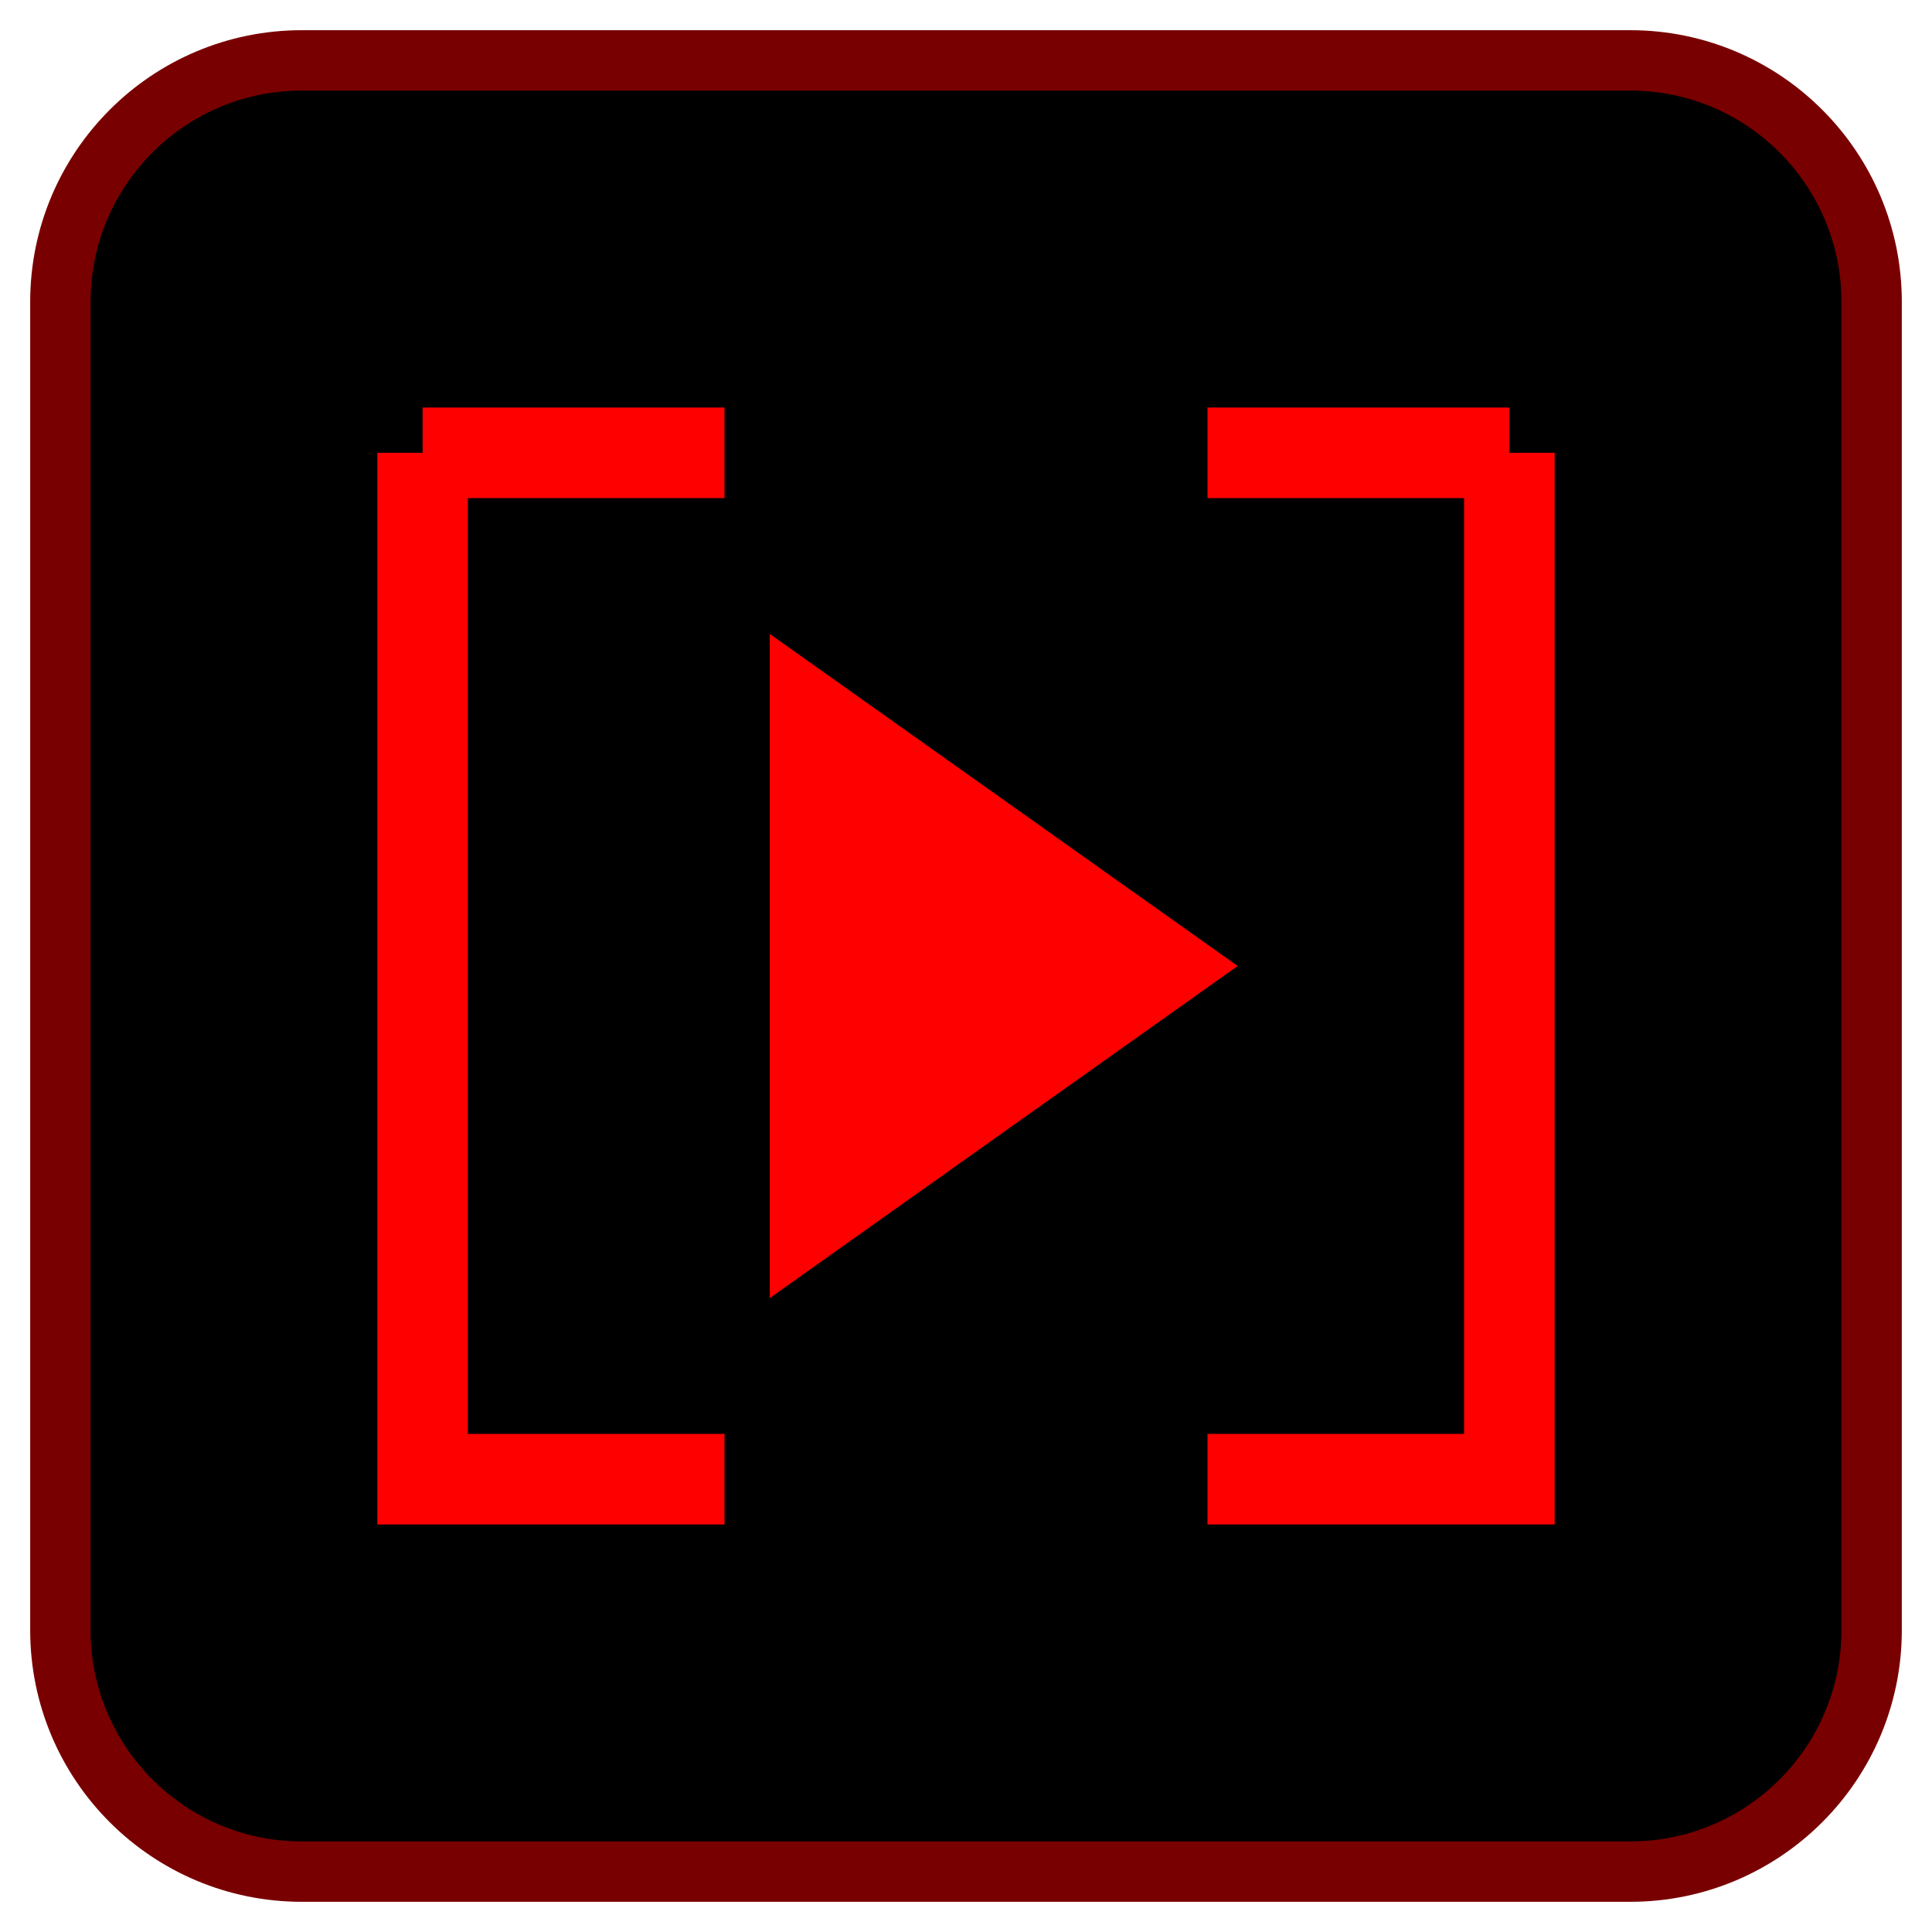
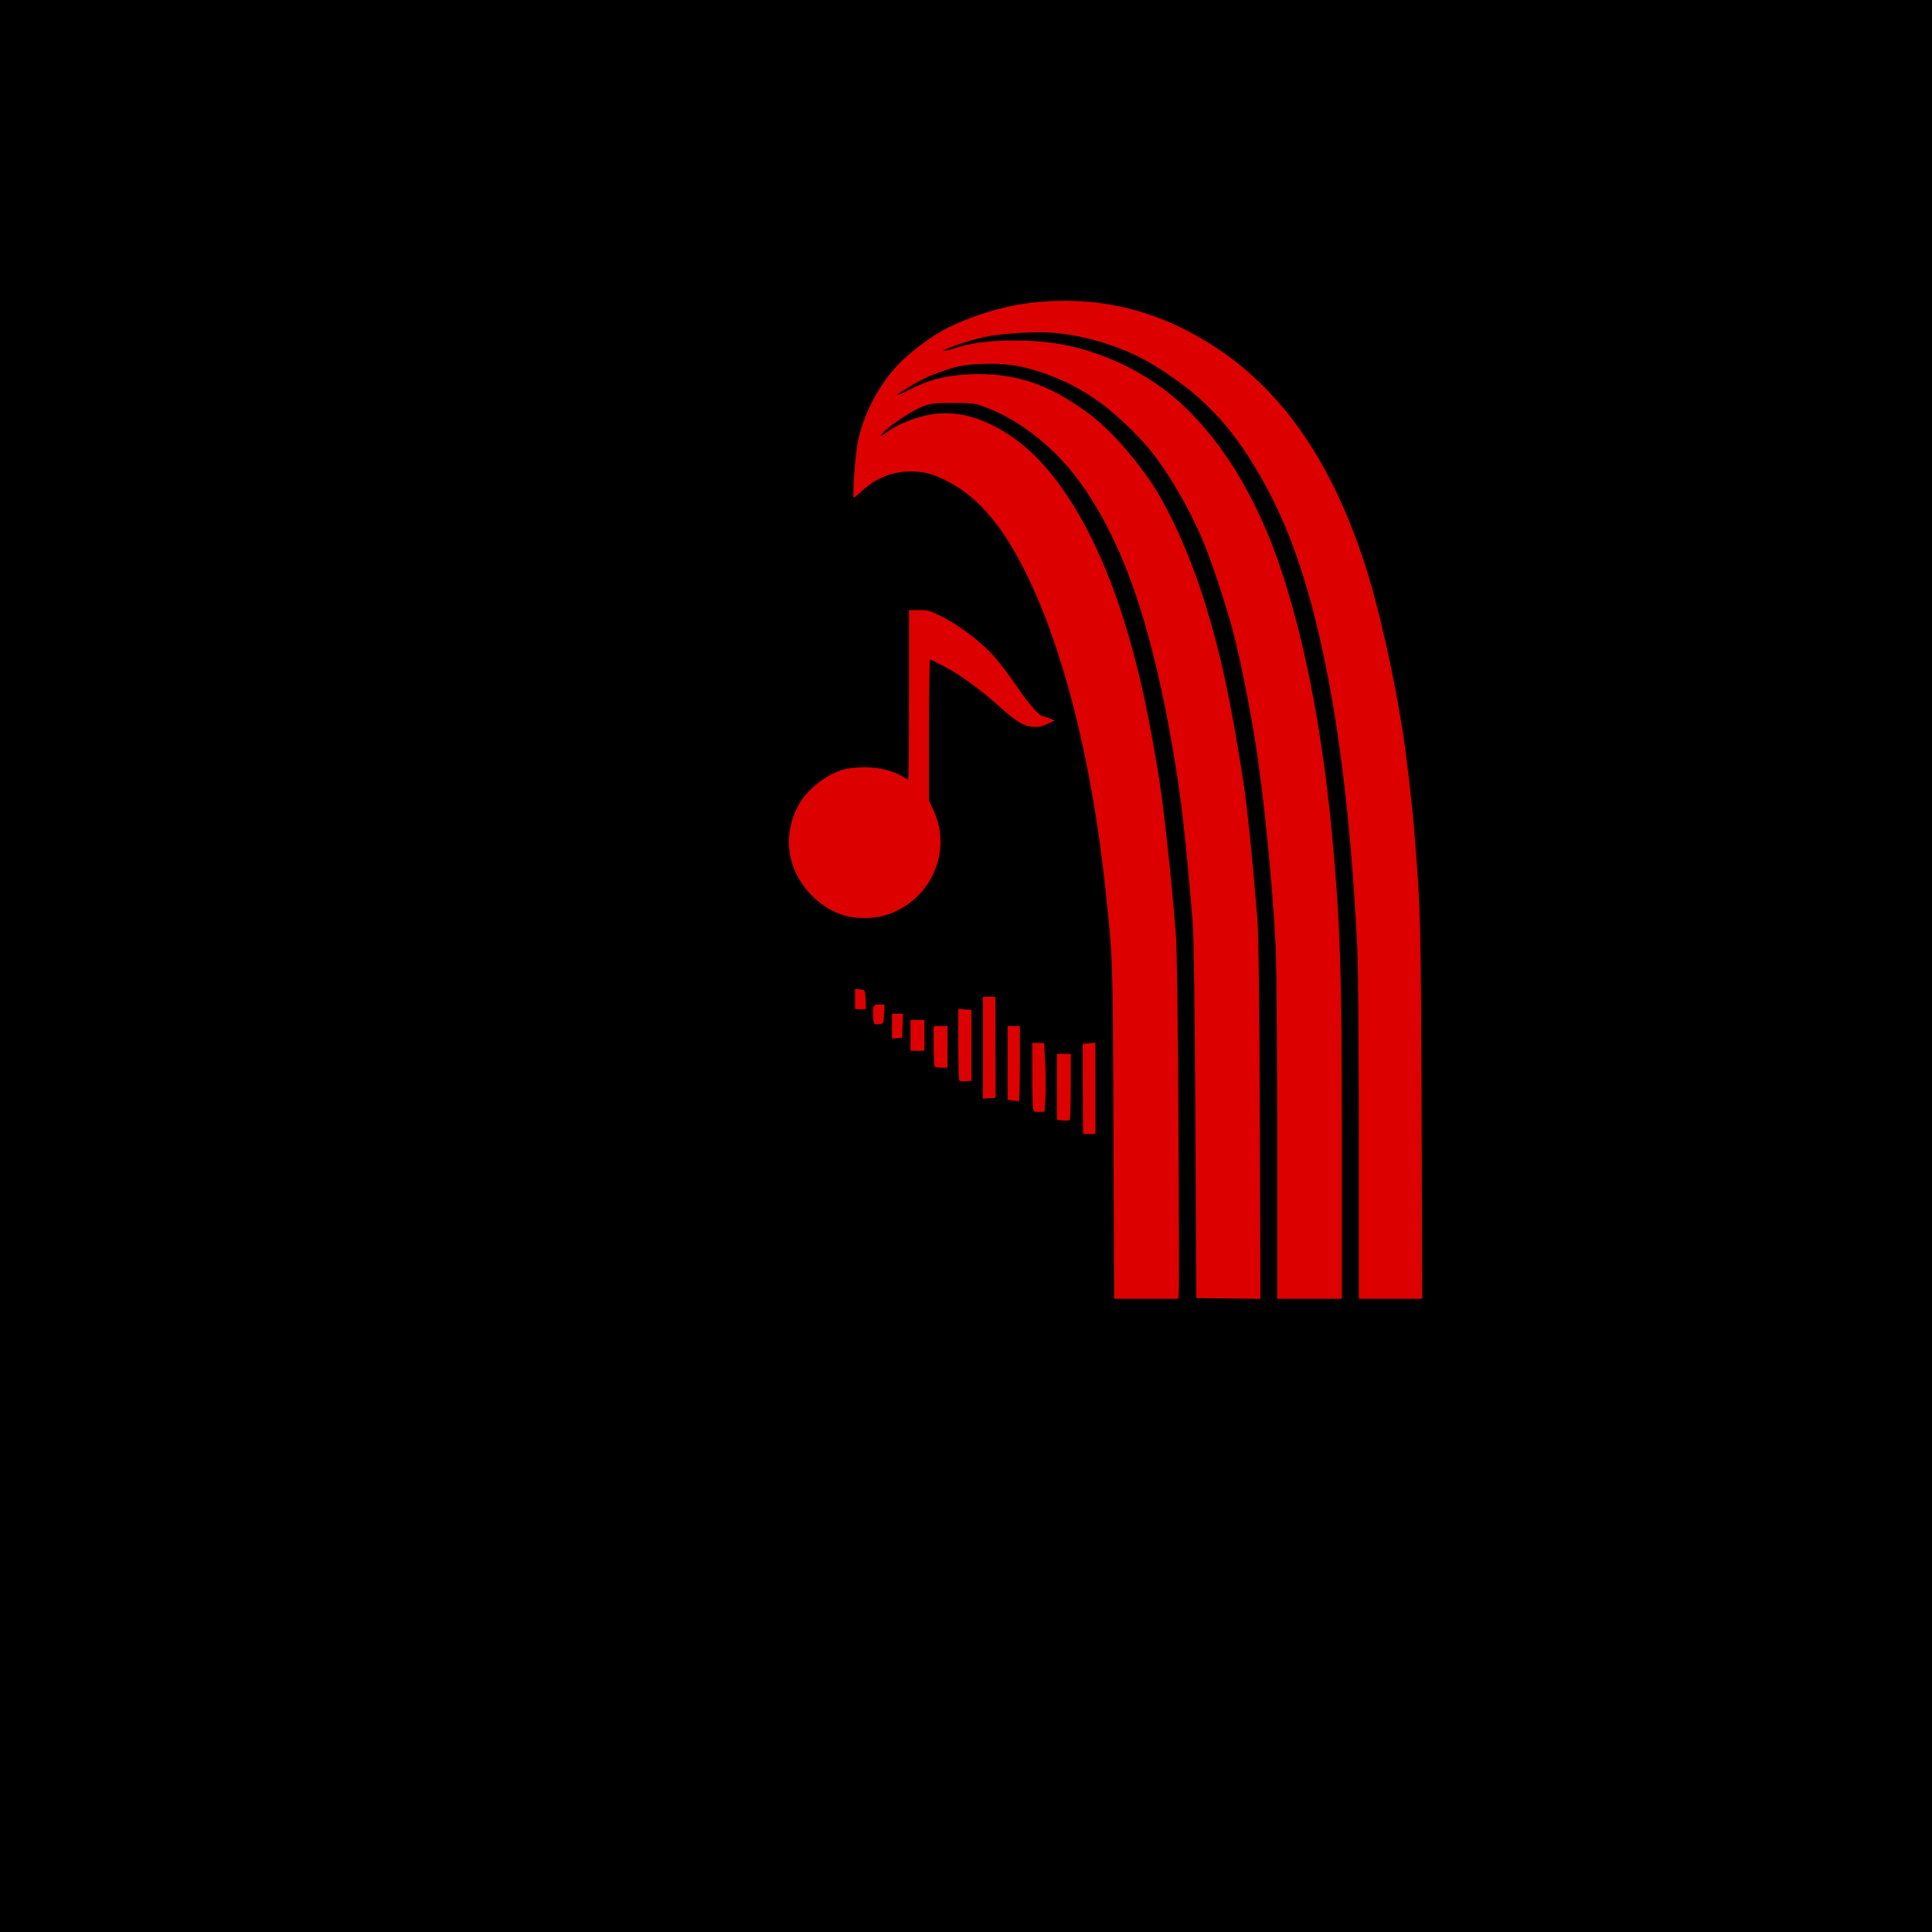
- <svg xmlns="http://www.w3.org/2000/svg" viewBox="0 0 128 128">
-   <rect x="4" y="4" width="120" height="120" rx="16" fill="#000000" stroke="#790000" stroke-width="4" />
-   <path d="M28 30h20M28 30v68h20M100 30H80M100 30v68H80" fill="none" stroke="#FF0000" stroke-width="6" />
-   <path d="M51 42v44l31-22z" fill="#FF0000" />
+ <svg xmlns="http://www.w3.org/2000/svg" width="1024" height="1024" viewBox="0 0 1254 1254" role="img" aria-labelledby="title desc">
+   <rect id="background" width="1254" height="1254" fill="#000000" />
+   <g fill="#DD0000" fill-rule="evenodd">
+     <g id="hair">
+       <path id="hair-1" d="M 722.709 734.25 C 722.258 620.56 722.331 622.761 717.492 577 C 708.424 491.263 688.84 415.455 663.095 366.439 C 655.739 352.433 649.817 343.435 641.681 333.9 C 633.614 324.445 624.412 317.092 614.339 312.049 C 605.062 307.406 599.811 306.053 591 306.036 C 579.102 306.013 568.771 310.127 559.632 318.526 C 556.954 320.987 554.523 323 554.228 323 C 553.054 323 555.078 294.939 556.861 286.5 C 560.63 268.662 569.947 250.719 582.445 237.228 C 588.858 230.307 600.632 221.07 610.163 215.484 C 624.101 207.315 647.814 199.403 665.467 197.03 C 694.49 193.13 721.383 195.642 747.408 204.684 C 768.175 211.898 789.863 224.354 807.5 239.196 C 842.1 268.311 867.924 310.373 886.353 367.633 C 894.741 393.693 904.729 438.082 910.401 474.5 C 913.072 491.65 916.325 519.72 917.992 540 C 922.095 589.928 922.266 596.463 922.706 720.75 L 923.14 843 902.57 843 L 882 843 881.998 740.25 C 881.998 683.737 881.554 628.05 881.012 616.5 C 875.398 496.766 859.942 404.688 835.355 344.511 C 824.431 317.774 809.03 291.66 793.804 274.056 C 789.787 269.411 782.512 262.091 777.639 257.788 C 767.414 248.762 751.075 237.563 740.102 232.062 C 723.031 223.504 703.187 217.782 684.636 216.07 C 672.781 214.977 649.647 216.362 638.5 218.833 C 629.041 220.93 611.547 226.881 612.383 227.717 C 612.652 227.985 615.713 227.271 619.186 226.129 C 629.789 222.641 642.255 221 658.138 221 C 681.028 221 697.844 224.062 718 231.898 C 738.084 239.707 756.476 251.621 771.441 266.516 C 791.454 286.435 808.288 312.345 821.786 344 C 841.674 390.64 857.126 461.782 864.466 540.5 C 870.017 600.027 870.98 630.109 870.991 744.25 L 871 843 850 843 L 829 843 829 738.555 C 829 680.392 828.542 625.112 827.966 613.805 C 825.881 572.868 820.26 516.189 814.957 482.639 C 811.064 458.012 804.818 426.904 800.372 410 C 795.95 393.186 786.132 363.58 780.806 351 C 771.61 329.279 758.367 306.63 746.066 291.584 C 737.148 280.677 721.265 265.974 710.939 259.067 C 698.851 250.981 689.001 246.079 676 241.678 C 662.372 237.065 651.812 235.61 636.642 236.254 C 627.157 236.657 622.641 237.368 616.005 239.506 C 611.333 241.01 605.033 243.336 602.005 244.675 C 596.102 247.284 581.649 255.982 582.238 256.571 C 582.433 256.767 586.397 254.953 591.047 252.541 C 601.743 246.991 612.677 244.046 625.863 243.162 C 651.766 241.427 672.797 246.542 693.738 259.669 C 706.338 267.568 712.309 272.326 722.388 282.5 C 730.697 290.887 741.846 304.774 748.315 314.796 C 760.432 333.564 773.17 362.493 782.309 392 C 792.301 424.262 798.948 455.286 806.949 507 C 809.458 523.219 812.655 554.302 816.153 596.5 C 816.911 605.65 817.453 650.779 817.717 726.77 L 818.12 843.041 797.31 842.77 L 776.5 842.5 775.899 728 C 775.523 656.502 774.865 608.054 774.147 599 C 771.475 565.312 768.279 533.245 765.924 516.5 C 757.553 456.98 745.587 406.178 731.534 370.5 C 720.704 343.004 707.394 319.637 693.086 303 C 678.469 286.003 658.828 271.601 640.98 264.794 C 632.883 261.705 631.867 261.559 618.5 261.559 C 606.21 261.559 603.791 261.842 598.696 263.872 C 592.456 266.358 580.93 273.828 574.583 279.5 C 570.02 283.578 570.761 284.182 575.703 280.413 C 581.288 276.153 592.991 271.265 601.956 269.449 C 615.933 266.617 629.662 268.785 644.44 276.16 C 662.53 285.186 678.028 299.804 692.512 321.5 C 713.759 353.327 730.375 396.647 742.375 451.5 C 746.012 468.122 750.833 494.877 753.458 513 C 755.457 526.8 759.604 564.115 760.959 580.5 C 761.55 587.65 762.545 598.9 763.169 605.5 C 763.883 613.053 764.525 657.41 764.902 725.19 C 765.231 784.42 765.344 835.158 765.153 837.94 L 764.807 843 743.974 843 L 723.141 843 722.709 734.25 Z" />
+     </g>
+     <g id="eye-note">
+       <path id="eye-note-1" d="M 549.5 594.611 C 541.325 592.618 532.458 587.245 526.063 580.408 C 510.717 564.003 507.759 542.366 518.187 522.8 C 523.897 512.087 537.329 501.777 549.115 499.06 C 551.527 498.504 557.165 498.038 561.645 498.024 C 570.361 497.998 579.869 500.346 585.774 503.983 C 587.575 505.093 589.262 506 589.524 506 C 589.786 506 590 481.25 590 451 L 590 396 596.591 396 C 602.477 396 604.146 396.498 612.19 400.652 C 623.321 406.401 636.662 416.602 644.886 425.651 C 648.31 429.418 655.129 438.424 660.04 445.665 C 668.12 457.577 674.731 464.924 677.478 465.045 C 678.04 465.07 679.85 465.693 681.5 466.429 L 684.5 467.768 679.585 470.004 C 675.722 471.761 673.601 472.113 669.677 471.648 C 663.732 470.944 659.878 468.537 648.536 458.446 C 636.088 447.371 623.186 437.979 613.144 432.685 C 608.257 430.108 603.975 428 603.629 428 C 603.283 428 603 448.649 603 473.888 L 603 519.775 605.958 526.138 C 618.813 553.794 602.977 586.534 572.869 594.547 C 566.439 596.259 556.371 596.286 549.5 594.611 Z" />
+     </g>
+     <g id="waveform-smile">
+       <path id="waveform-smile-1" d="M 702.926 725.75 C 702.886 720.112 702.825 706.95 702.793 696.5 L 702.733 677.5 706.866 677.193 L 711 676.885 711 706.443 L 711 736 707 736 L 703 736 702.926 725.75 Z" />
+       <path id="waveform-smile-2" d="M 689.75 727.204 L 686 726.879 686 705.44 L 686 684 690.5 684 L 695 684 695 705.441 C 695 717.234 694.663 727.028 694.25 727.206 C 693.837 727.384 691.812 727.383 689.75 727.204 Z" />
+       <path id="waveform-smile-3" d="M 671.25 721.361 C 670.304 720.962 670 715.502 670 698.917 L 670 677 673.872 677 L 677.743 677 678.396 689.75 C 678.755 696.763 678.822 706.775 678.546 712 L 678.045 721.5 675.272 721.694 C 673.748 721.801 671.938 721.651 671.25 721.361 Z" />
+       <path id="waveform-smile-4" d="M 657.25 714.277 L 654 713.873 654 689.937 L 654 666 658 666 L 662 666 662 690.5 C 662 703.975 661.663 714.928 661.25 714.84 C 660.837 714.752 659.038 714.498 657.25 714.277 Z" />
+       <path id="waveform-smile-5" d="M 638 680.057 L 638 647 642 647 L 646 647 646.058 654.25 C 646.09 658.237 646.133 672.975 646.153 687 L 646.19 712.5 642.095 712.807 L 638 713.115 638 680.057 Z" />
+       <path id="waveform-smile-6" d="M 622.714 701.381 C 622.321 700.988 622 690.366 622 677.776 L 622 654.885 626.25 655.193 L 630.5 655.5 630.5 678.5 L 630.5 701.5 626.964 701.798 C 625.02 701.961 623.107 701.774 622.714 701.381 Z" />
+       <path id="waveform-smile-7" d="M 606.667 692.333 C 606.3 691.967 606 685.892 606 678.833 L 606 666 610.5 666 L 615 666 615 679.5 L 615 693 611.167 693 C 609.058 693 607.033 692.7 606.667 692.333 Z" />
+       <path id="waveform-smile-8" d="M 591 672 L 591 662 595.5 662 L 600 662 600 672 L 600 682 595.5 682 L 591 682 591 672 Z" />
+       <path id="waveform-smile-9" d="M 579 666.063 L 579 658 582.542 658 L 586.084 658 585.792 665.75 L 585.5 673.5 582.25 673.813 L 579 674.127 579 666.063 Z" />
+       <path id="waveform-smile-10" d="M 566.803 660.805 C 566.574 658.437 566.577 655.487 566.81 654.25 C 567.151 652.436 567.898 652 570.664 652 L 574.095 652 573.798 658.25 C 573.502 664.452 573.476 664.502 570.36 664.805 C 567.333 665.099 567.206 664.956 566.803 660.805 Z" />
+       <path id="waveform-smile-11" d="M 555 648.437 L 555 641.873 558.25 642.187 C 561.5 642.5 561.5 642.5 561.798 648.75 L 562.095 655 558.548 655 L 555 655 555 648.437 Z" />
+     </g>
+   </g>
</svg>
